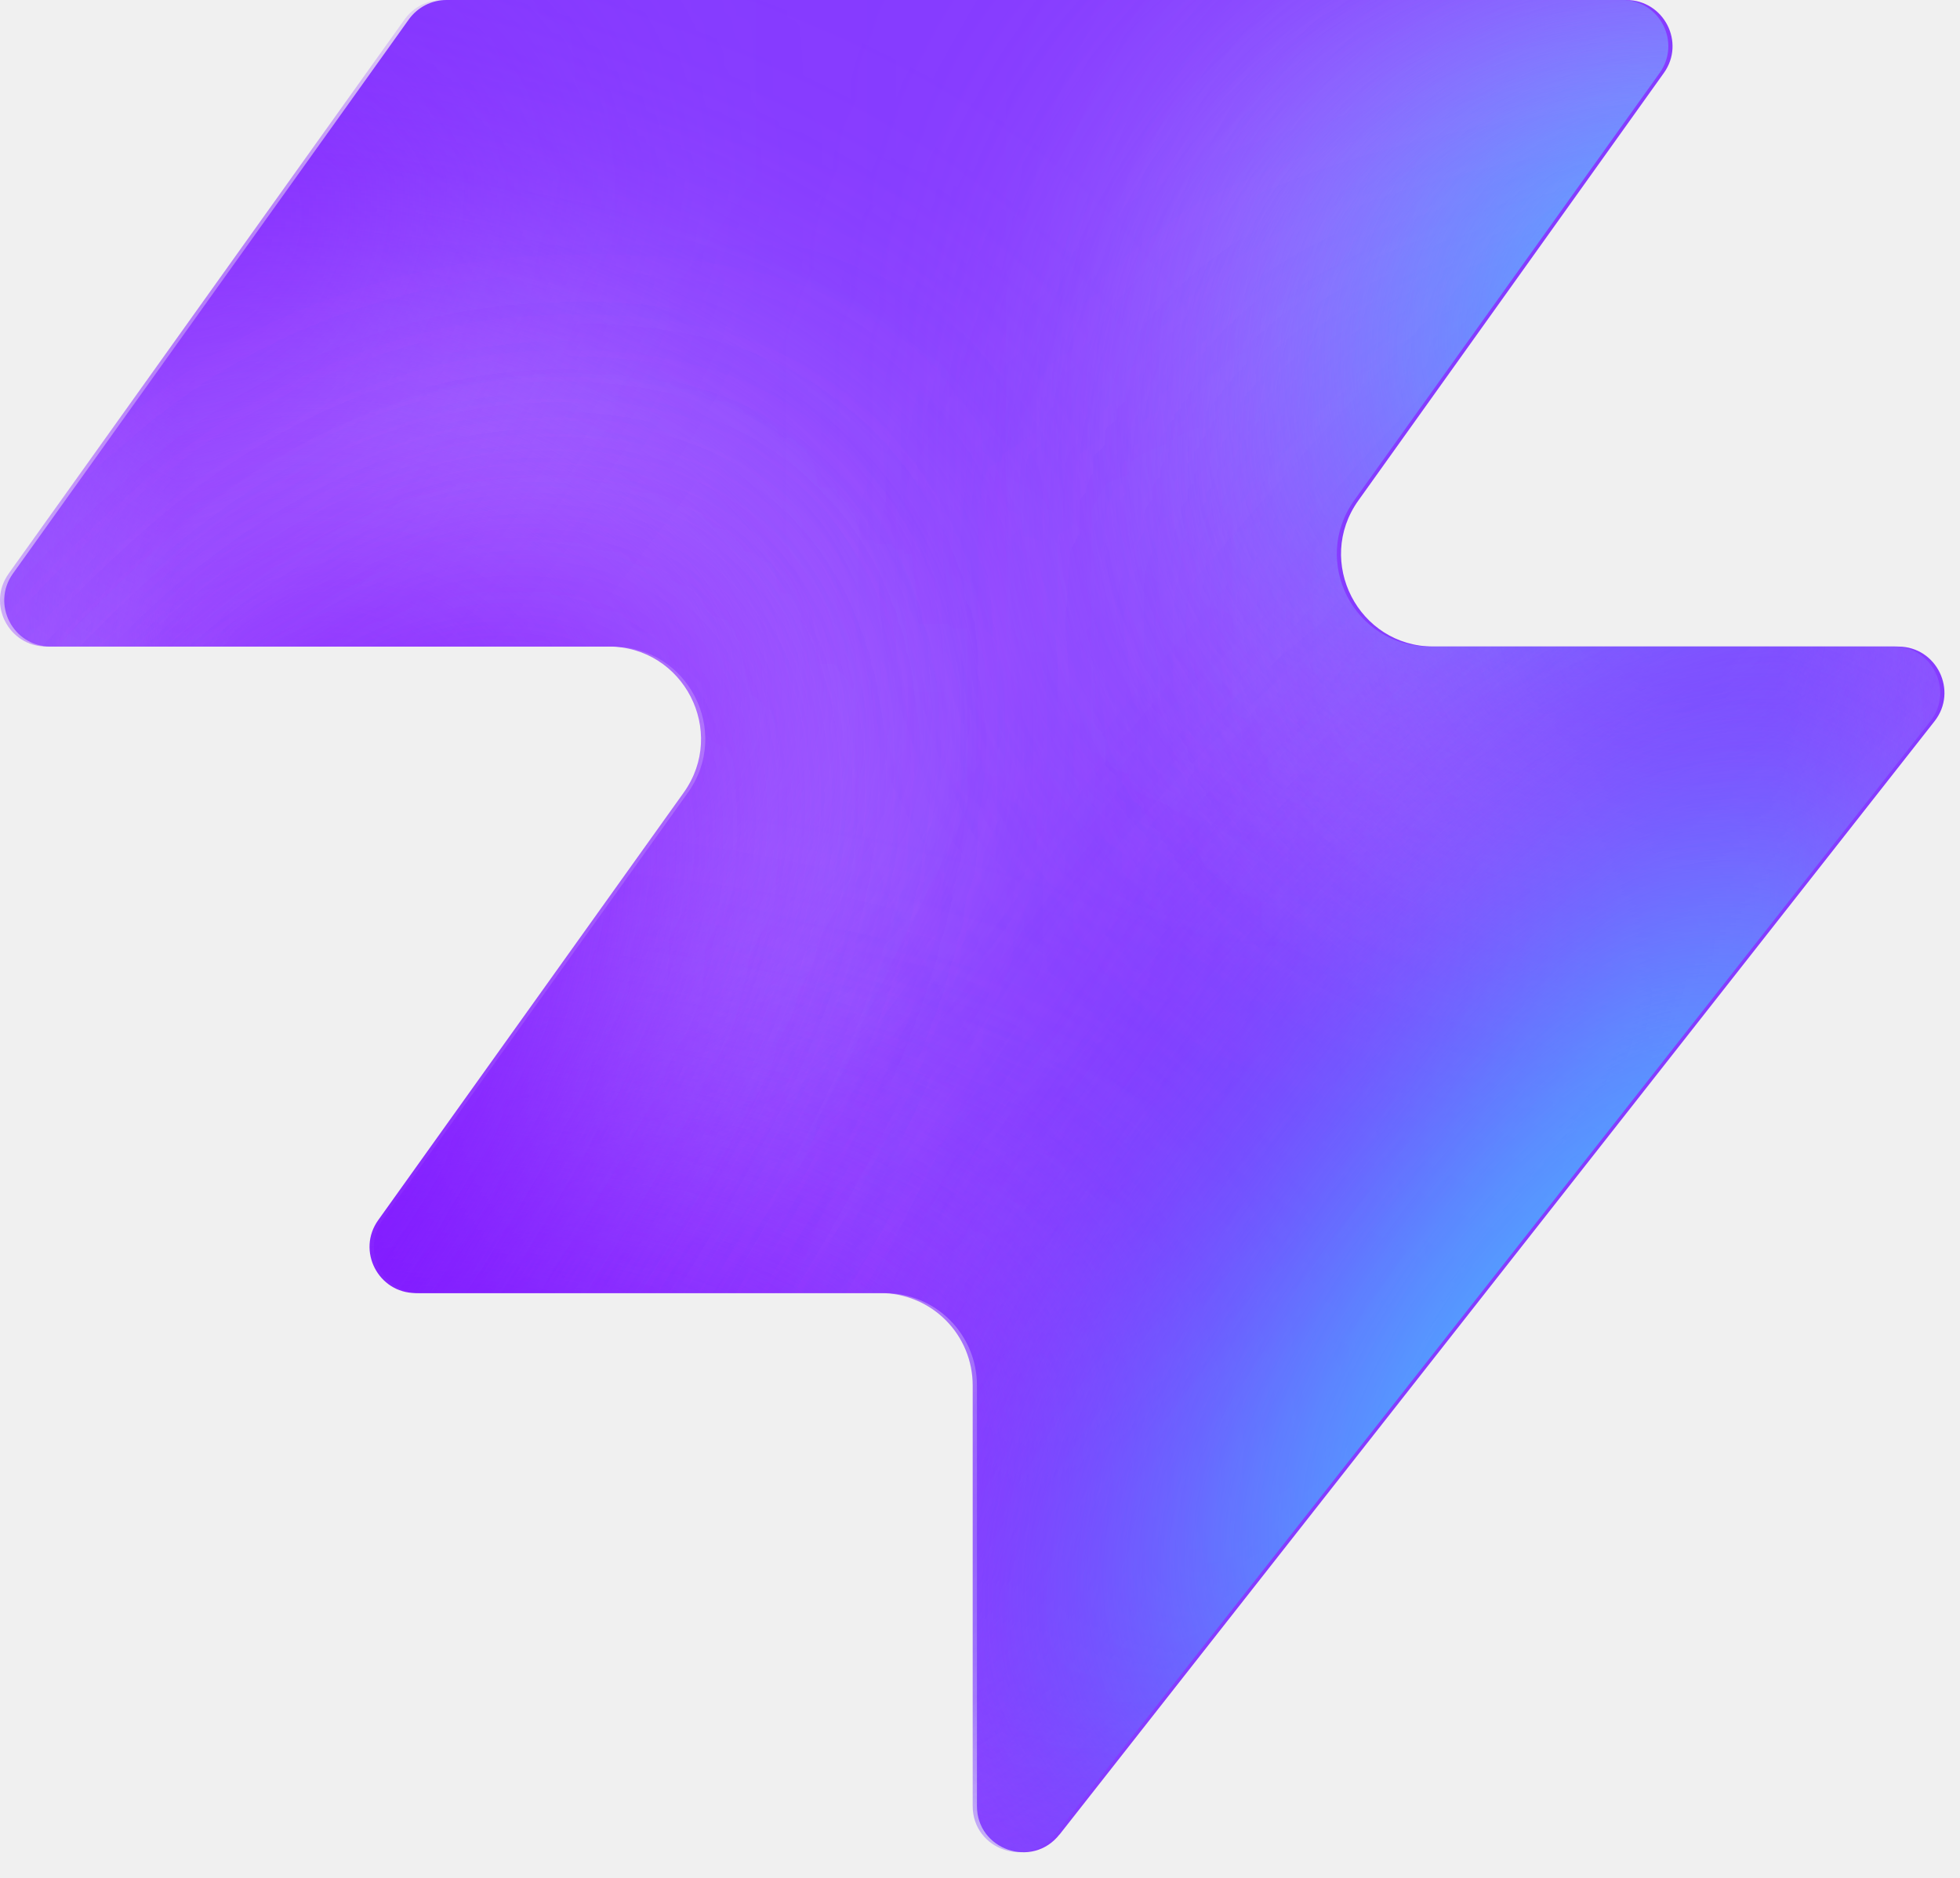
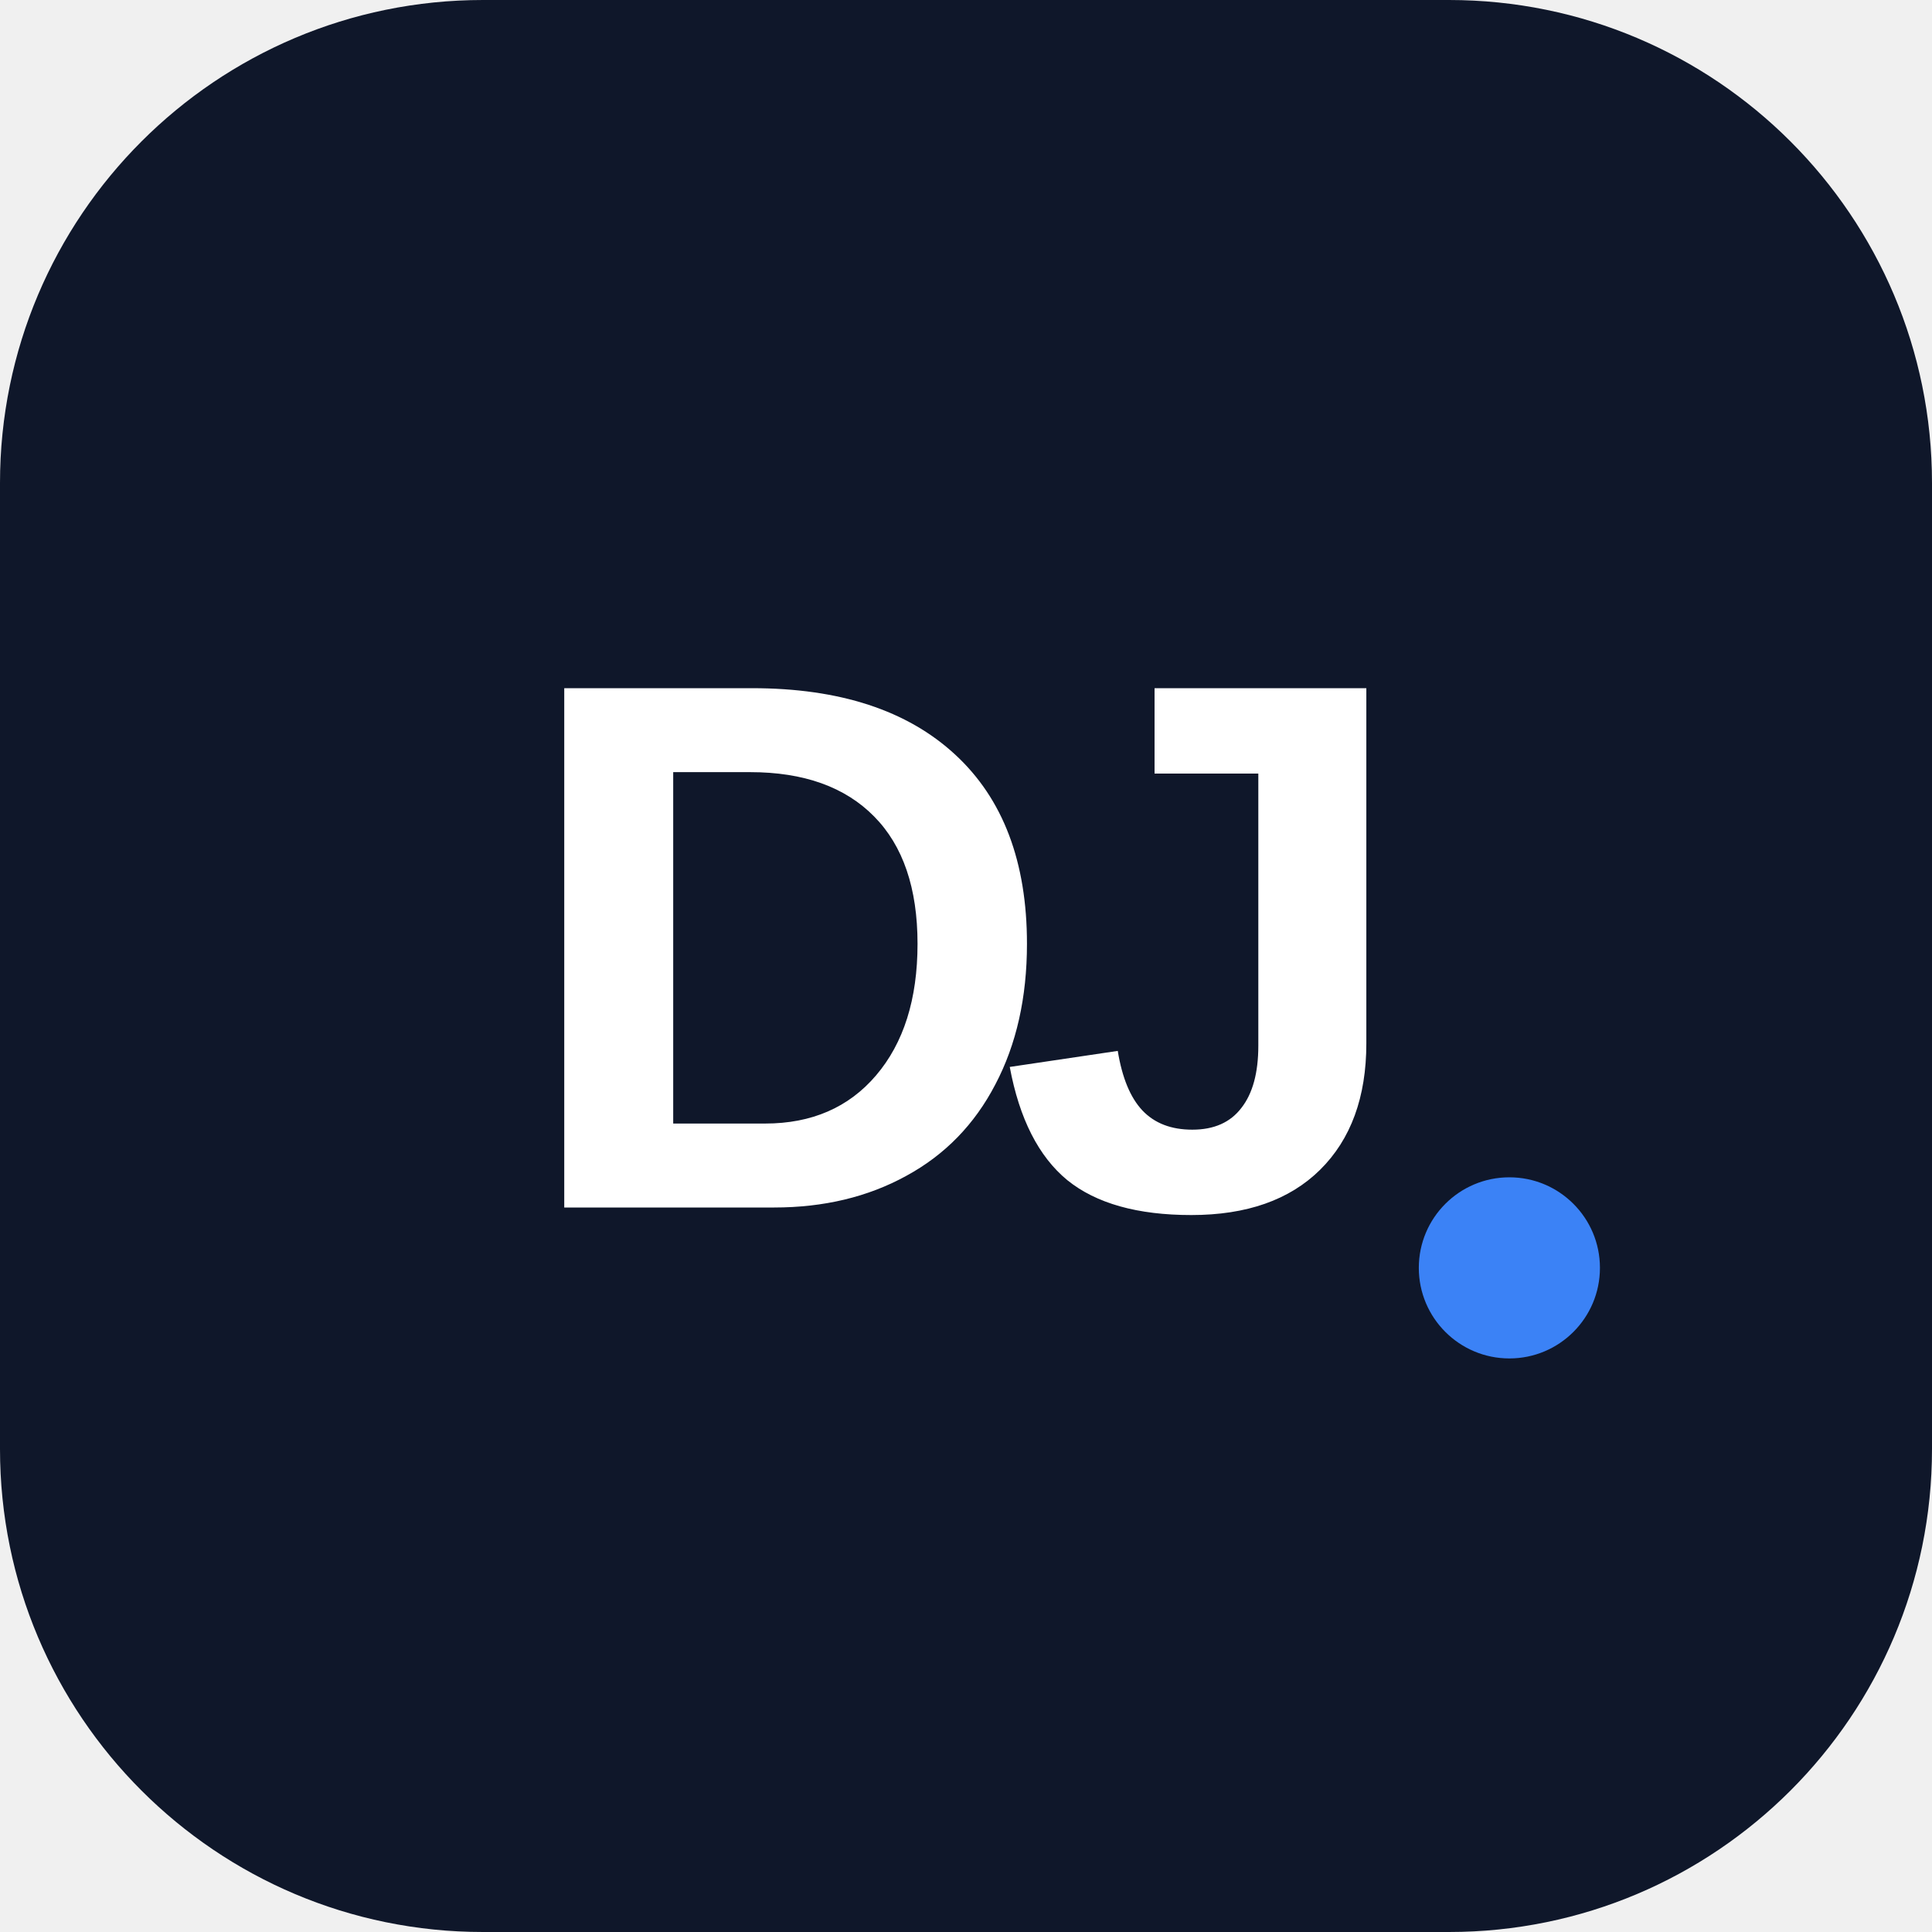
- <svg xmlns="http://www.w3.org/2000/svg" width="48" height="46" fill="none" viewBox="0 0 48 46">
-   <path fill="#863bff" d="M25.946 44.938c-.664.845-2.021.375-2.021-.698V33.937a2.26 2.26 0 0 0-2.262-2.262H10.287c-.92 0-1.456-1.04-.92-1.788l7.48-10.471c1.07-1.497 0-3.578-1.842-3.578H1.237c-.92 0-1.456-1.04-.92-1.788L10.013.474c.214-.297.556-.474.92-.474h28.894c.92 0 1.456 1.04.92 1.788l-7.48 10.471c-1.07 1.498 0 3.579 1.842 3.579h11.377c.943 0 1.473 1.088.89 1.83L25.947 44.94z" style="fill:#863bff;fill:color(display-p3 .525 .23 1);fill-opacity:1" />
-   <mask id="a" width="48" height="46" x="0" y="0" maskUnits="userSpaceOnUse" style="mask-type:alpha">
-     <path fill="#000" d="M25.842 44.938c-.664.844-2.021.375-2.021-.698V33.937a2.26 2.26 0 0 0-2.262-2.262H10.183c-.92 0-1.456-1.04-.92-1.788l7.48-10.471c1.07-1.498 0-3.579-1.842-3.579H1.133c-.92 0-1.456-1.04-.92-1.787L9.91.473c.214-.297.556-.474.92-.474h28.894c.92 0 1.456 1.04.92 1.788l-7.48 10.471c-1.07 1.498 0 3.578 1.842 3.578h11.377c.943 0 1.473 1.088.89 1.832L25.843 44.94z" style="fill:#000;fill-opacity:1" />
-   </mask>
-   <g mask="url(#a)">
-     <g filter="url(#b)">
-       <ellipse cx="5.508" cy="14.704" fill="#ede6ff" rx="5.508" ry="14.704" style="fill:#ede6ff;fill:color(display-p3 .927 .903 1);fill-opacity:1" transform="matrix(.00324 1 1 -.00324 -4.47 31.516)" />
-     </g>
-     <g filter="url(#c)">
-       <ellipse cx="10.399" cy="29.851" fill="#ede6ff" rx="10.399" ry="29.851" style="fill:#ede6ff;fill:color(display-p3 .927 .903 1);fill-opacity:1" transform="matrix(.00324 1 1 -.00324 -39.328 7.883)" />
-     </g>
-     <g filter="url(#d)">
-       <ellipse cx="5.508" cy="30.487" fill="#7e14ff" rx="5.508" ry="30.487" style="fill:#7e14ff;fill:color(display-p3 .492 .077 1);fill-opacity:1" transform="rotate(89.814 -25.913 -14.639)scale(1 -1)" />
-     </g>
-     <g filter="url(#e)">
-       <ellipse cx="5.508" cy="30.599" fill="#7e14ff" rx="5.508" ry="30.599" style="fill:#7e14ff;fill:color(display-p3 .492 .077 1);fill-opacity:1" transform="rotate(89.814 -32.644 -3.334)scale(1 -1)" />
-     </g>
-     <g filter="url(#f)">
-       <ellipse cx="5.508" cy="30.599" fill="#7e14ff" rx="5.508" ry="30.599" style="fill:#7e14ff;fill:color(display-p3 .492 .077 1);fill-opacity:1" transform="matrix(.00324 1 1 -.00324 -34.34 30.47)" />
-     </g>
-     <g filter="url(#g)">
-       <ellipse cx="14.072" cy="22.078" fill="#ede6ff" rx="14.072" ry="22.078" style="fill:#ede6ff;fill:color(display-p3 .927 .903 1);fill-opacity:1" transform="rotate(93.35 24.506 48.493)scale(-1 1)" />
-     </g>
-     <g filter="url(#h)">
-       <ellipse cx="3.47" cy="21.501" fill="#7e14ff" rx="3.47" ry="21.501" style="fill:#7e14ff;fill:color(display-p3 .492 .077 1);fill-opacity:1" transform="rotate(89.009 28.708 47.59)scale(-1 1)" />
-     </g>
-     <g filter="url(#i)">
-       <ellipse cx="3.47" cy="21.501" fill="#7e14ff" rx="3.47" ry="21.501" style="fill:#7e14ff;fill:color(display-p3 .492 .077 1);fill-opacity:1" transform="rotate(89.009 28.708 47.59)scale(-1 1)" />
-     </g>
-     <g filter="url(#j)">
-       <ellipse cx=".387" cy="8.972" fill="#7e14ff" rx="4.407" ry="29.108" style="fill:#7e14ff;fill:color(display-p3 .492 .077 1);fill-opacity:1" transform="rotate(39.51 .387 8.972)" />
-     </g>
-     <g filter="url(#k)">
-       <ellipse cx="47.523" cy="-6.092" fill="#7e14ff" rx="4.407" ry="29.108" style="fill:#7e14ff;fill:color(display-p3 .492 .077 1);fill-opacity:1" transform="rotate(37.892 47.523 -6.092)" />
-     </g>
-     <g filter="url(#l)">
-       <ellipse cx="41.412" cy="6.333" fill="#47bfff" rx="5.971" ry="9.665" style="fill:#47bfff;fill:color(display-p3 .28 .748 1);fill-opacity:1" transform="rotate(37.892 41.412 6.333)" />
-     </g>
-     <g filter="url(#m)">
-       <ellipse cx="-1.879" cy="38.332" fill="#7e14ff" rx="4.407" ry="29.108" style="fill:#7e14ff;fill:color(display-p3 .492 .077 1);fill-opacity:1" transform="rotate(37.892 -1.88 38.332)" />
-     </g>
-     <g filter="url(#n)">
-       <ellipse cx="-1.879" cy="38.332" fill="#7e14ff" rx="4.407" ry="29.108" style="fill:#7e14ff;fill:color(display-p3 .492 .077 1);fill-opacity:1" transform="rotate(37.892 -1.88 38.332)" />
-     </g>
-     <g filter="url(#o)">
-       <ellipse cx="35.651" cy="29.907" fill="#7e14ff" rx="4.407" ry="29.108" style="fill:#7e14ff;fill:color(display-p3 .492 .077 1);fill-opacity:1" transform="rotate(37.892 35.651 29.907)" />
-     </g>
-     <g filter="url(#p)">
-       <ellipse cx="38.418" cy="32.4" fill="#47bfff" rx="5.971" ry="15.297" style="fill:#47bfff;fill:color(display-p3 .28 .748 1);fill-opacity:1" transform="rotate(37.892 38.418 32.4)" />
-     </g>
-   </g>
-   <defs>
-     <filter id="b" width="60.045" height="41.654" x="-19.77" y="16.149" color-interpolation-filters="sRGB" filterUnits="userSpaceOnUse">
-       <feFlood flood-opacity="0" result="BackgroundImageFix" />
-       <feBlend in="SourceGraphic" in2="BackgroundImageFix" result="shape" />
-       <feGaussianBlur result="effect1_foregroundBlur_2002_17158" stdDeviation="7.659" />
-     </filter>
-     <filter id="c" width="90.34" height="51.437" x="-54.613" y="-7.533" color-interpolation-filters="sRGB" filterUnits="userSpaceOnUse">
-       <feFlood flood-opacity="0" result="BackgroundImageFix" />
-       <feBlend in="SourceGraphic" in2="BackgroundImageFix" result="shape" />
-       <feGaussianBlur result="effect1_foregroundBlur_2002_17158" stdDeviation="7.659" />
-     </filter>
-     <filter id="d" width="79.355" height="29.4" x="-49.64" y="2.03" color-interpolation-filters="sRGB" filterUnits="userSpaceOnUse">
-       <feFlood flood-opacity="0" result="BackgroundImageFix" />
-       <feBlend in="SourceGraphic" in2="BackgroundImageFix" result="shape" />
-       <feGaussianBlur result="effect1_foregroundBlur_2002_17158" stdDeviation="4.596" />
-     </filter>
-     <filter id="e" width="79.579" height="29.4" x="-45.045" y="20.029" color-interpolation-filters="sRGB" filterUnits="userSpaceOnUse">
-       <feFlood flood-opacity="0" result="BackgroundImageFix" />
-       <feBlend in="SourceGraphic" in2="BackgroundImageFix" result="shape" />
-       <feGaussianBlur result="effect1_foregroundBlur_2002_17158" stdDeviation="4.596" />
-     </filter>
-     <filter id="f" width="79.579" height="29.4" x="-43.513" y="21.178" color-interpolation-filters="sRGB" filterUnits="userSpaceOnUse">
-       <feFlood flood-opacity="0" result="BackgroundImageFix" />
-       <feBlend in="SourceGraphic" in2="BackgroundImageFix" result="shape" />
-       <feGaussianBlur result="effect1_foregroundBlur_2002_17158" stdDeviation="4.596" />
-     </filter>
-     <filter id="g" width="74.749" height="58.852" x="15.756" y="-17.901" color-interpolation-filters="sRGB" filterUnits="userSpaceOnUse">
-       <feFlood flood-opacity="0" result="BackgroundImageFix" />
-       <feBlend in="SourceGraphic" in2="BackgroundImageFix" result="shape" />
-       <feGaussianBlur result="effect1_foregroundBlur_2002_17158" stdDeviation="7.659" />
-     </filter>
-     <filter id="h" width="61.377" height="25.362" x="23.548" y="2.284" color-interpolation-filters="sRGB" filterUnits="userSpaceOnUse">
-       <feFlood flood-opacity="0" result="BackgroundImageFix" />
-       <feBlend in="SourceGraphic" in2="BackgroundImageFix" result="shape" />
-       <feGaussianBlur result="effect1_foregroundBlur_2002_17158" stdDeviation="4.596" />
-     </filter>
-     <filter id="i" width="61.377" height="25.362" x="23.548" y="2.284" color-interpolation-filters="sRGB" filterUnits="userSpaceOnUse">
-       <feFlood flood-opacity="0" result="BackgroundImageFix" />
-       <feBlend in="SourceGraphic" in2="BackgroundImageFix" result="shape" />
-       <feGaussianBlur result="effect1_foregroundBlur_2002_17158" stdDeviation="4.596" />
-     </filter>
-     <filter id="j" width="56.045" height="63.649" x="-27.636" y="-22.853" color-interpolation-filters="sRGB" filterUnits="userSpaceOnUse">
-       <feFlood flood-opacity="0" result="BackgroundImageFix" />
-       <feBlend in="SourceGraphic" in2="BackgroundImageFix" result="shape" />
-       <feGaussianBlur result="effect1_foregroundBlur_2002_17158" stdDeviation="4.596" />
-     </filter>
-     <filter id="k" width="54.814" height="64.646" x="20.116" y="-38.415" color-interpolation-filters="sRGB" filterUnits="userSpaceOnUse">
-       <feFlood flood-opacity="0" result="BackgroundImageFix" />
-       <feBlend in="SourceGraphic" in2="BackgroundImageFix" result="shape" />
-       <feGaussianBlur result="effect1_foregroundBlur_2002_17158" stdDeviation="4.596" />
-     </filter>
-     <filter id="l" width="33.541" height="35.313" x="24.641" y="-11.323" color-interpolation-filters="sRGB" filterUnits="userSpaceOnUse">
-       <feFlood flood-opacity="0" result="BackgroundImageFix" />
-       <feBlend in="SourceGraphic" in2="BackgroundImageFix" result="shape" />
-       <feGaussianBlur result="effect1_foregroundBlur_2002_17158" stdDeviation="4.596" />
-     </filter>
-     <filter id="m" width="54.814" height="64.646" x="-29.286" y="6.009" color-interpolation-filters="sRGB" filterUnits="userSpaceOnUse">
-       <feFlood flood-opacity="0" result="BackgroundImageFix" />
-       <feBlend in="SourceGraphic" in2="BackgroundImageFix" result="shape" />
-       <feGaussianBlur result="effect1_foregroundBlur_2002_17158" stdDeviation="4.596" />
-     </filter>
-     <filter id="n" width="54.814" height="64.646" x="-29.286" y="6.009" color-interpolation-filters="sRGB" filterUnits="userSpaceOnUse">
-       <feFlood flood-opacity="0" result="BackgroundImageFix" />
-       <feBlend in="SourceGraphic" in2="BackgroundImageFix" result="shape" />
-       <feGaussianBlur result="effect1_foregroundBlur_2002_17158" stdDeviation="4.596" />
-     </filter>
-     <filter id="o" width="54.814" height="64.646" x="8.244" y="-2.416" color-interpolation-filters="sRGB" filterUnits="userSpaceOnUse">
-       <feFlood flood-opacity="0" result="BackgroundImageFix" />
-       <feBlend in="SourceGraphic" in2="BackgroundImageFix" result="shape" />
-       <feGaussianBlur result="effect1_foregroundBlur_2002_17158" stdDeviation="4.596" />
-     </filter>
-     <filter id="p" width="39.409" height="43.623" x="18.713" y="10.588" color-interpolation-filters="sRGB" filterUnits="userSpaceOnUse">
-       <feFlood flood-opacity="0" result="BackgroundImageFix" />
-       <feBlend in="SourceGraphic" in2="BackgroundImageFix" result="shape" />
-       <feGaussianBlur result="effect1_foregroundBlur_2002_17158" stdDeviation="4.596" />
-     </filter>
-   </defs>
+ <svg xmlns="http://www.w3.org/2000/svg" viewBox="0 0 64 64">
+   <rect width="64" height="64" rx="16" fill="#0f172a" />
+   <text x="32" y="40" text-anchor="middle" font-family="Arial, Helvetica, sans-serif" font-size="25" font-weight="700" letter-spacing="-2" fill="#ffffff">DJ</text>
+   <circle cx="50" cy="42" r="3" fill="#3b82f6" />
</svg>
